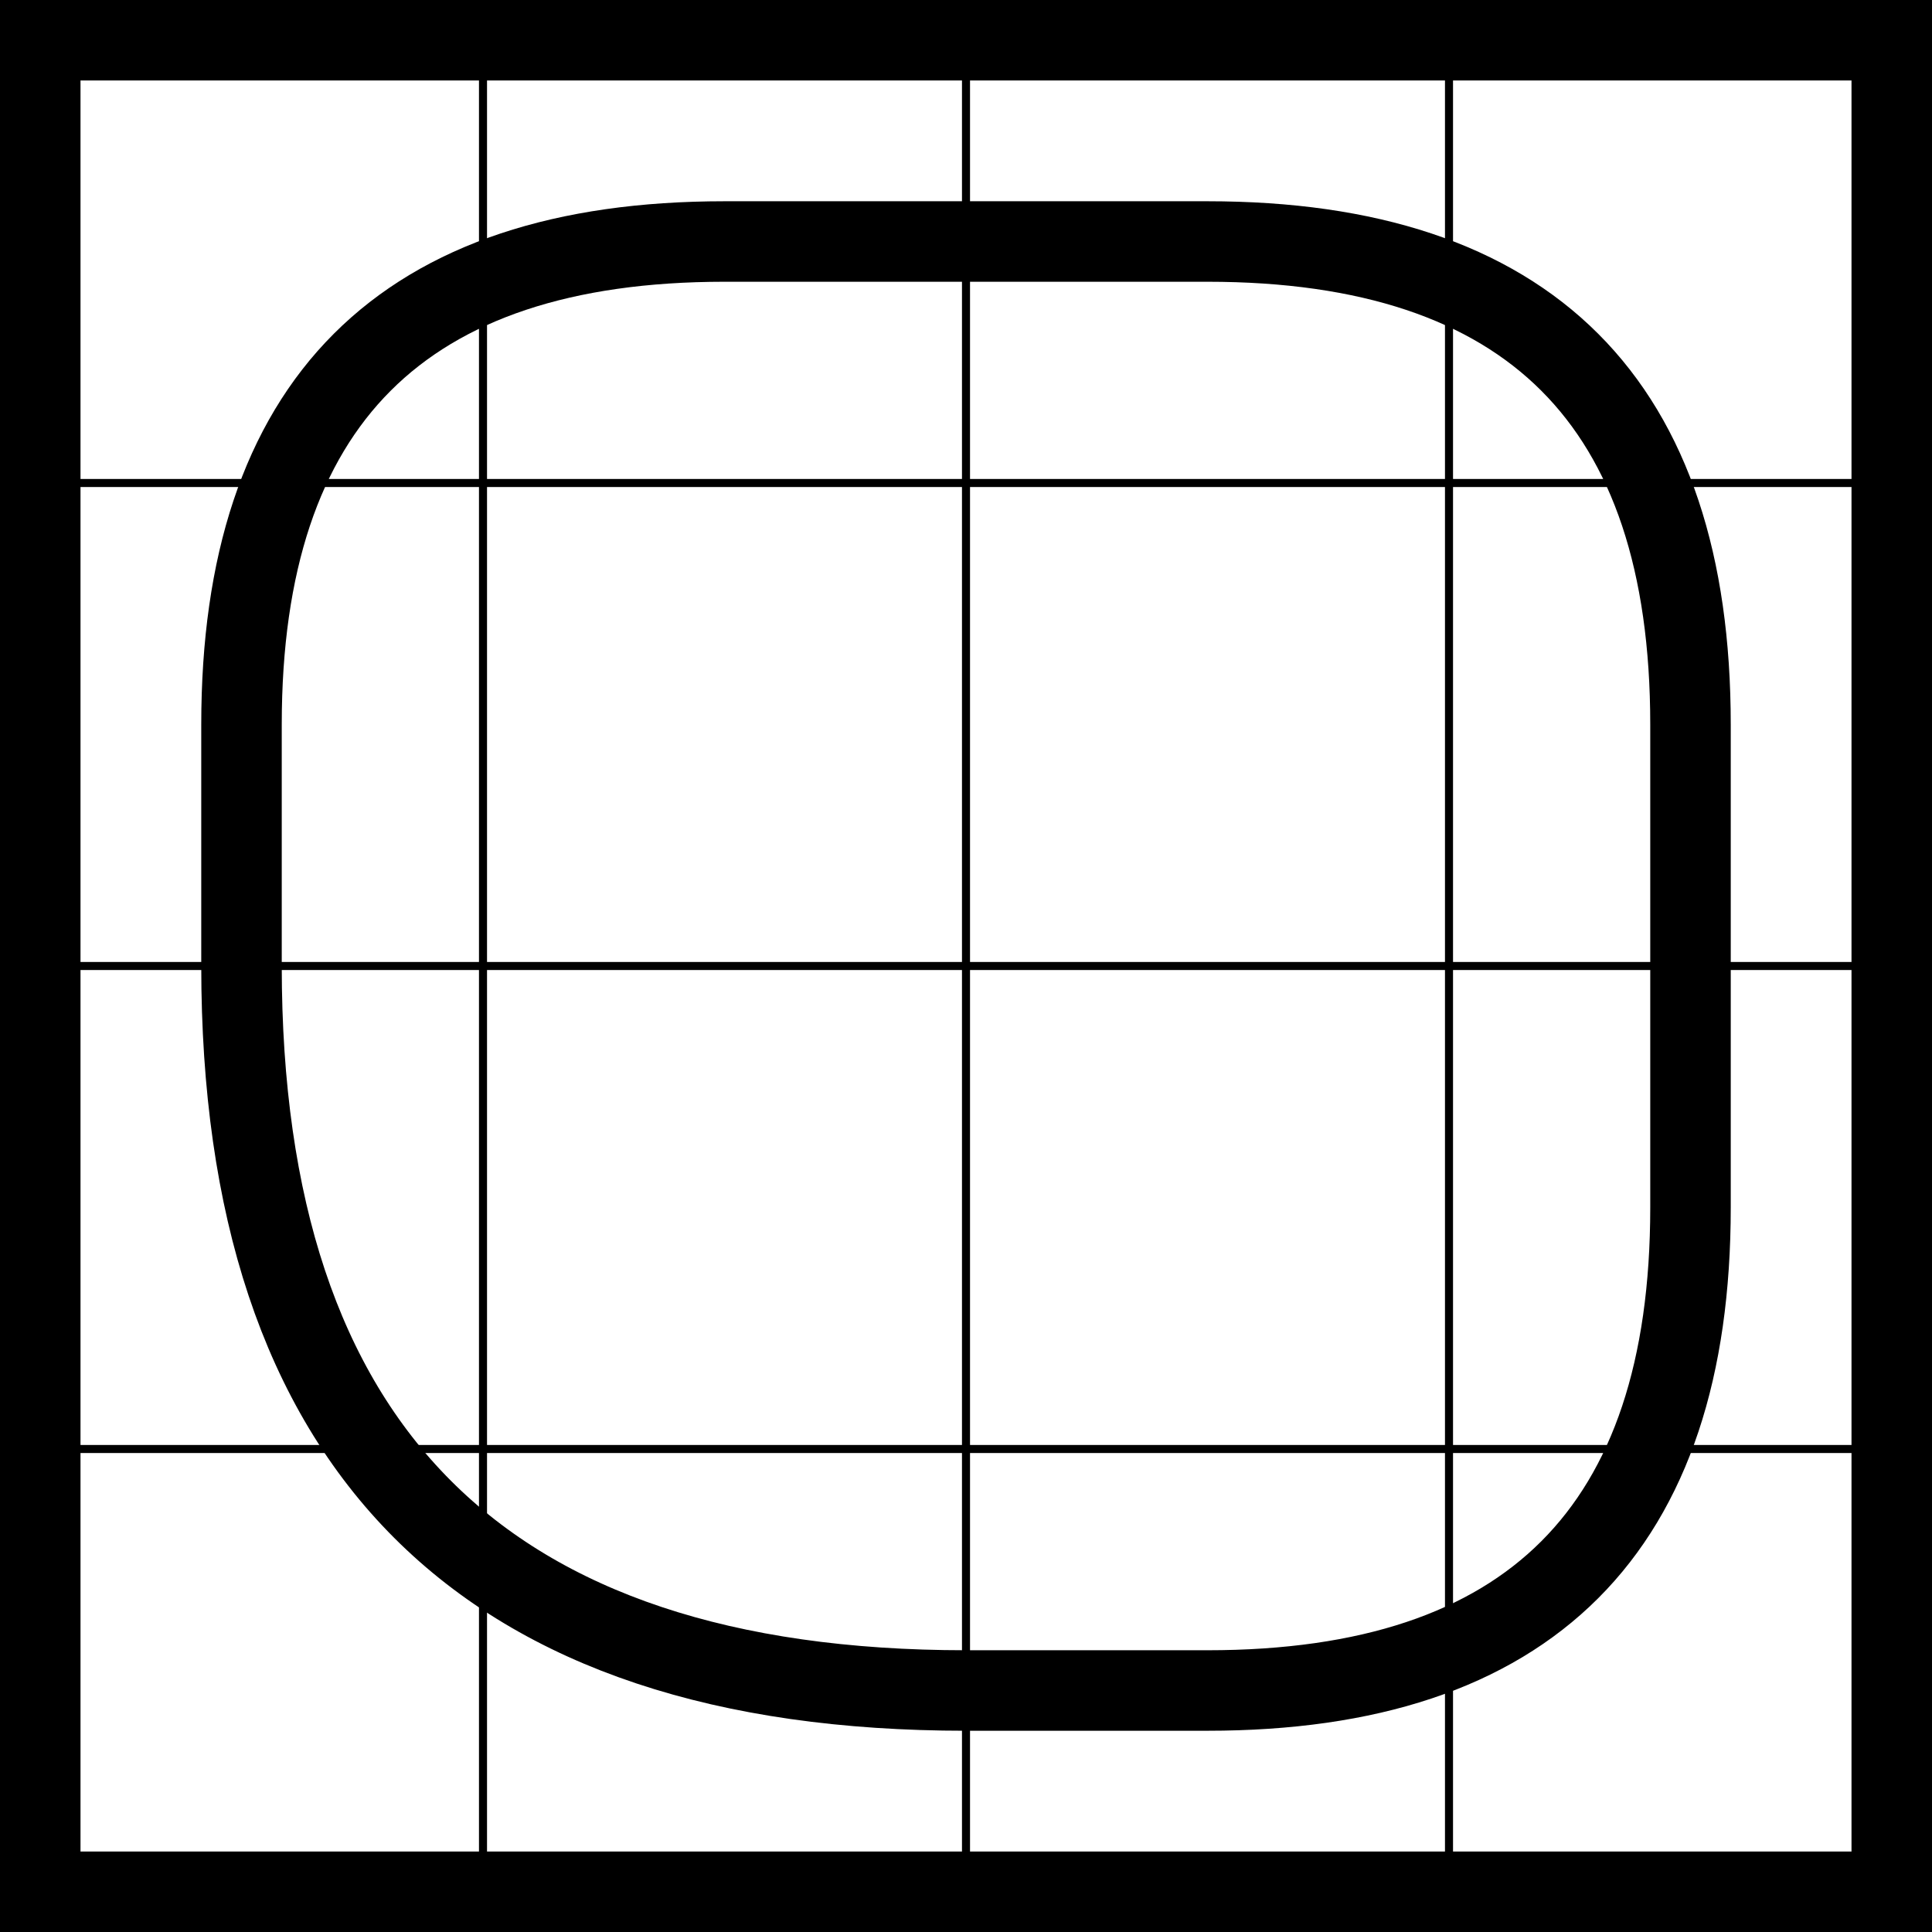
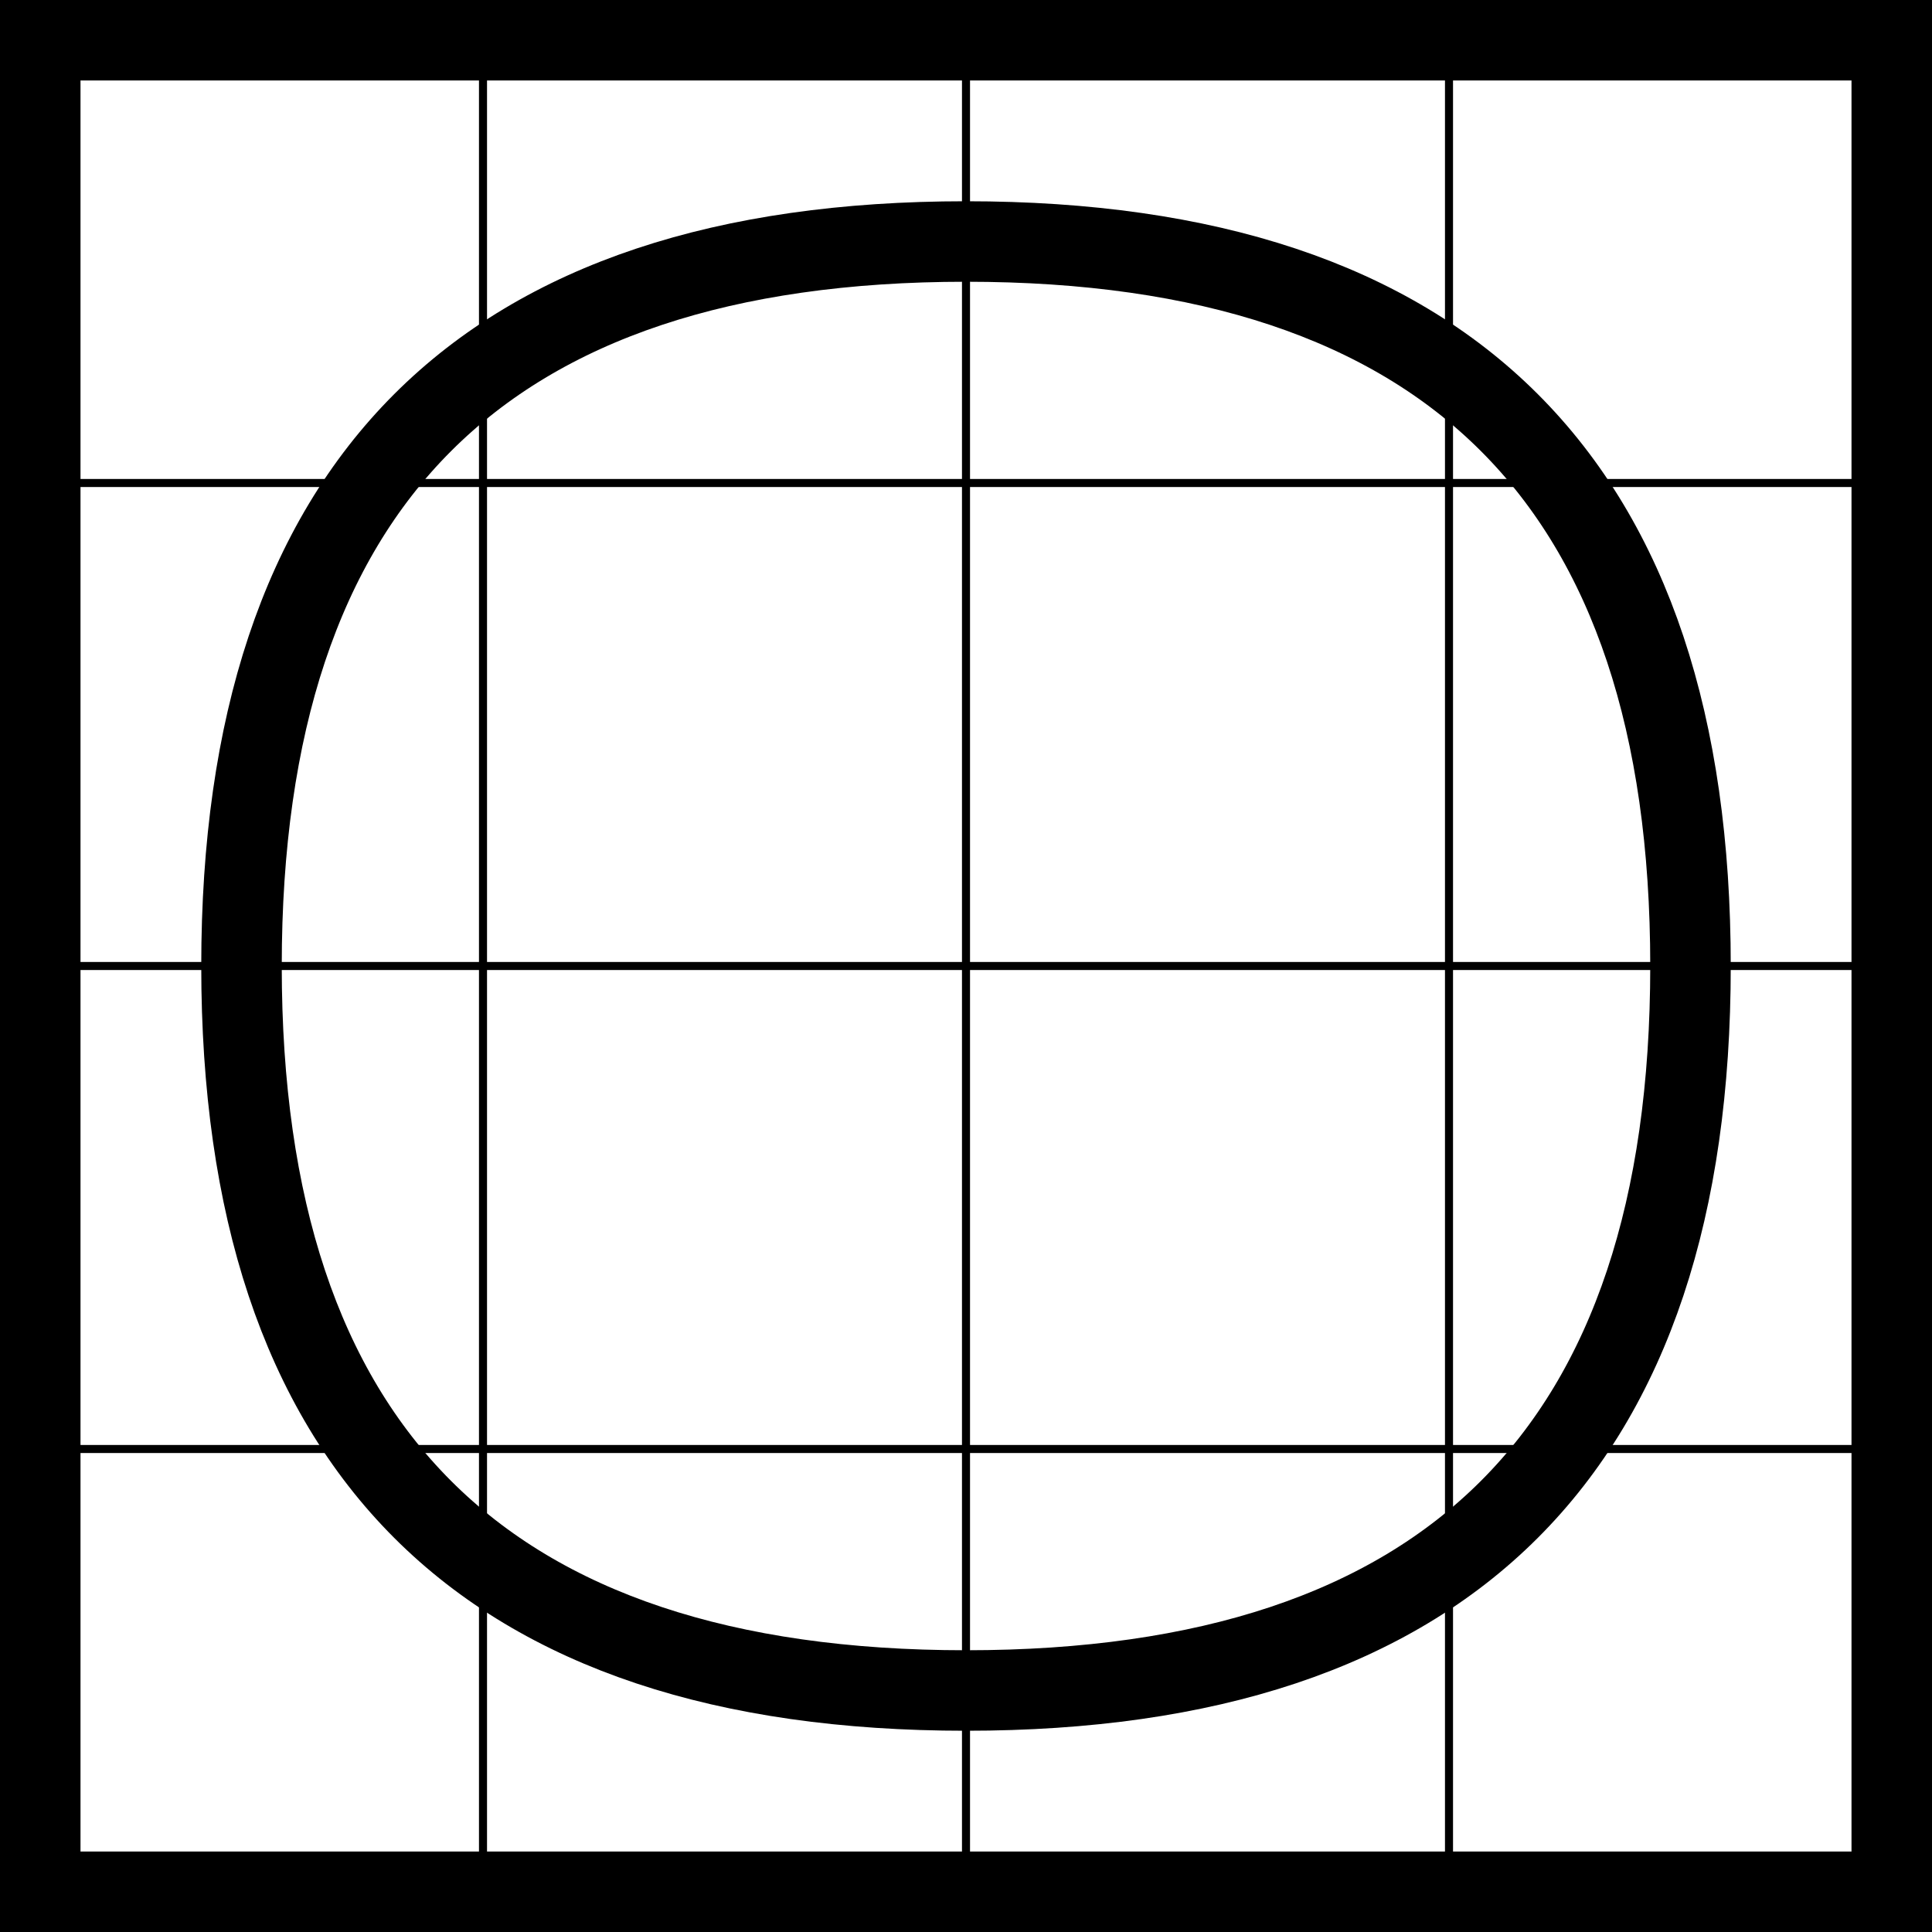
<svg xmlns="http://www.w3.org/2000/svg" viewbox="0 0 240 240" width="240" height="240">
  <path stroke="black" stroke-width="1" fill="none" d="M0 0 L0,240 240,240 240,0 z M0 60 L240, 60 z M0 120 L240 120 z M0 180 L240 180 z M60 0 L60 240z M120 0 L120 240 z M180 0 L180 240 z" />
-   <path stroke="black" stroke-width="10" fill="none" d="M5,5 V235 H235 V5 H5 z M30, 120 Q30,210 120,210 H150 Q210, 210 210, 150 V90 Q210, 30 150, 30 H90 Q30, 30 30, 90 z" fill-rule="evenodd" />
+   <path stroke="black" stroke-width="10" fill="none" d="M5,5 V235 H235 V5 H5 z M30, 120 Q30,210 120,210 Q210, 210 210, 120 Q210, 30 120, 30 Q30, 30 30, 120 z" fill-rule="evenodd" />
</svg>
